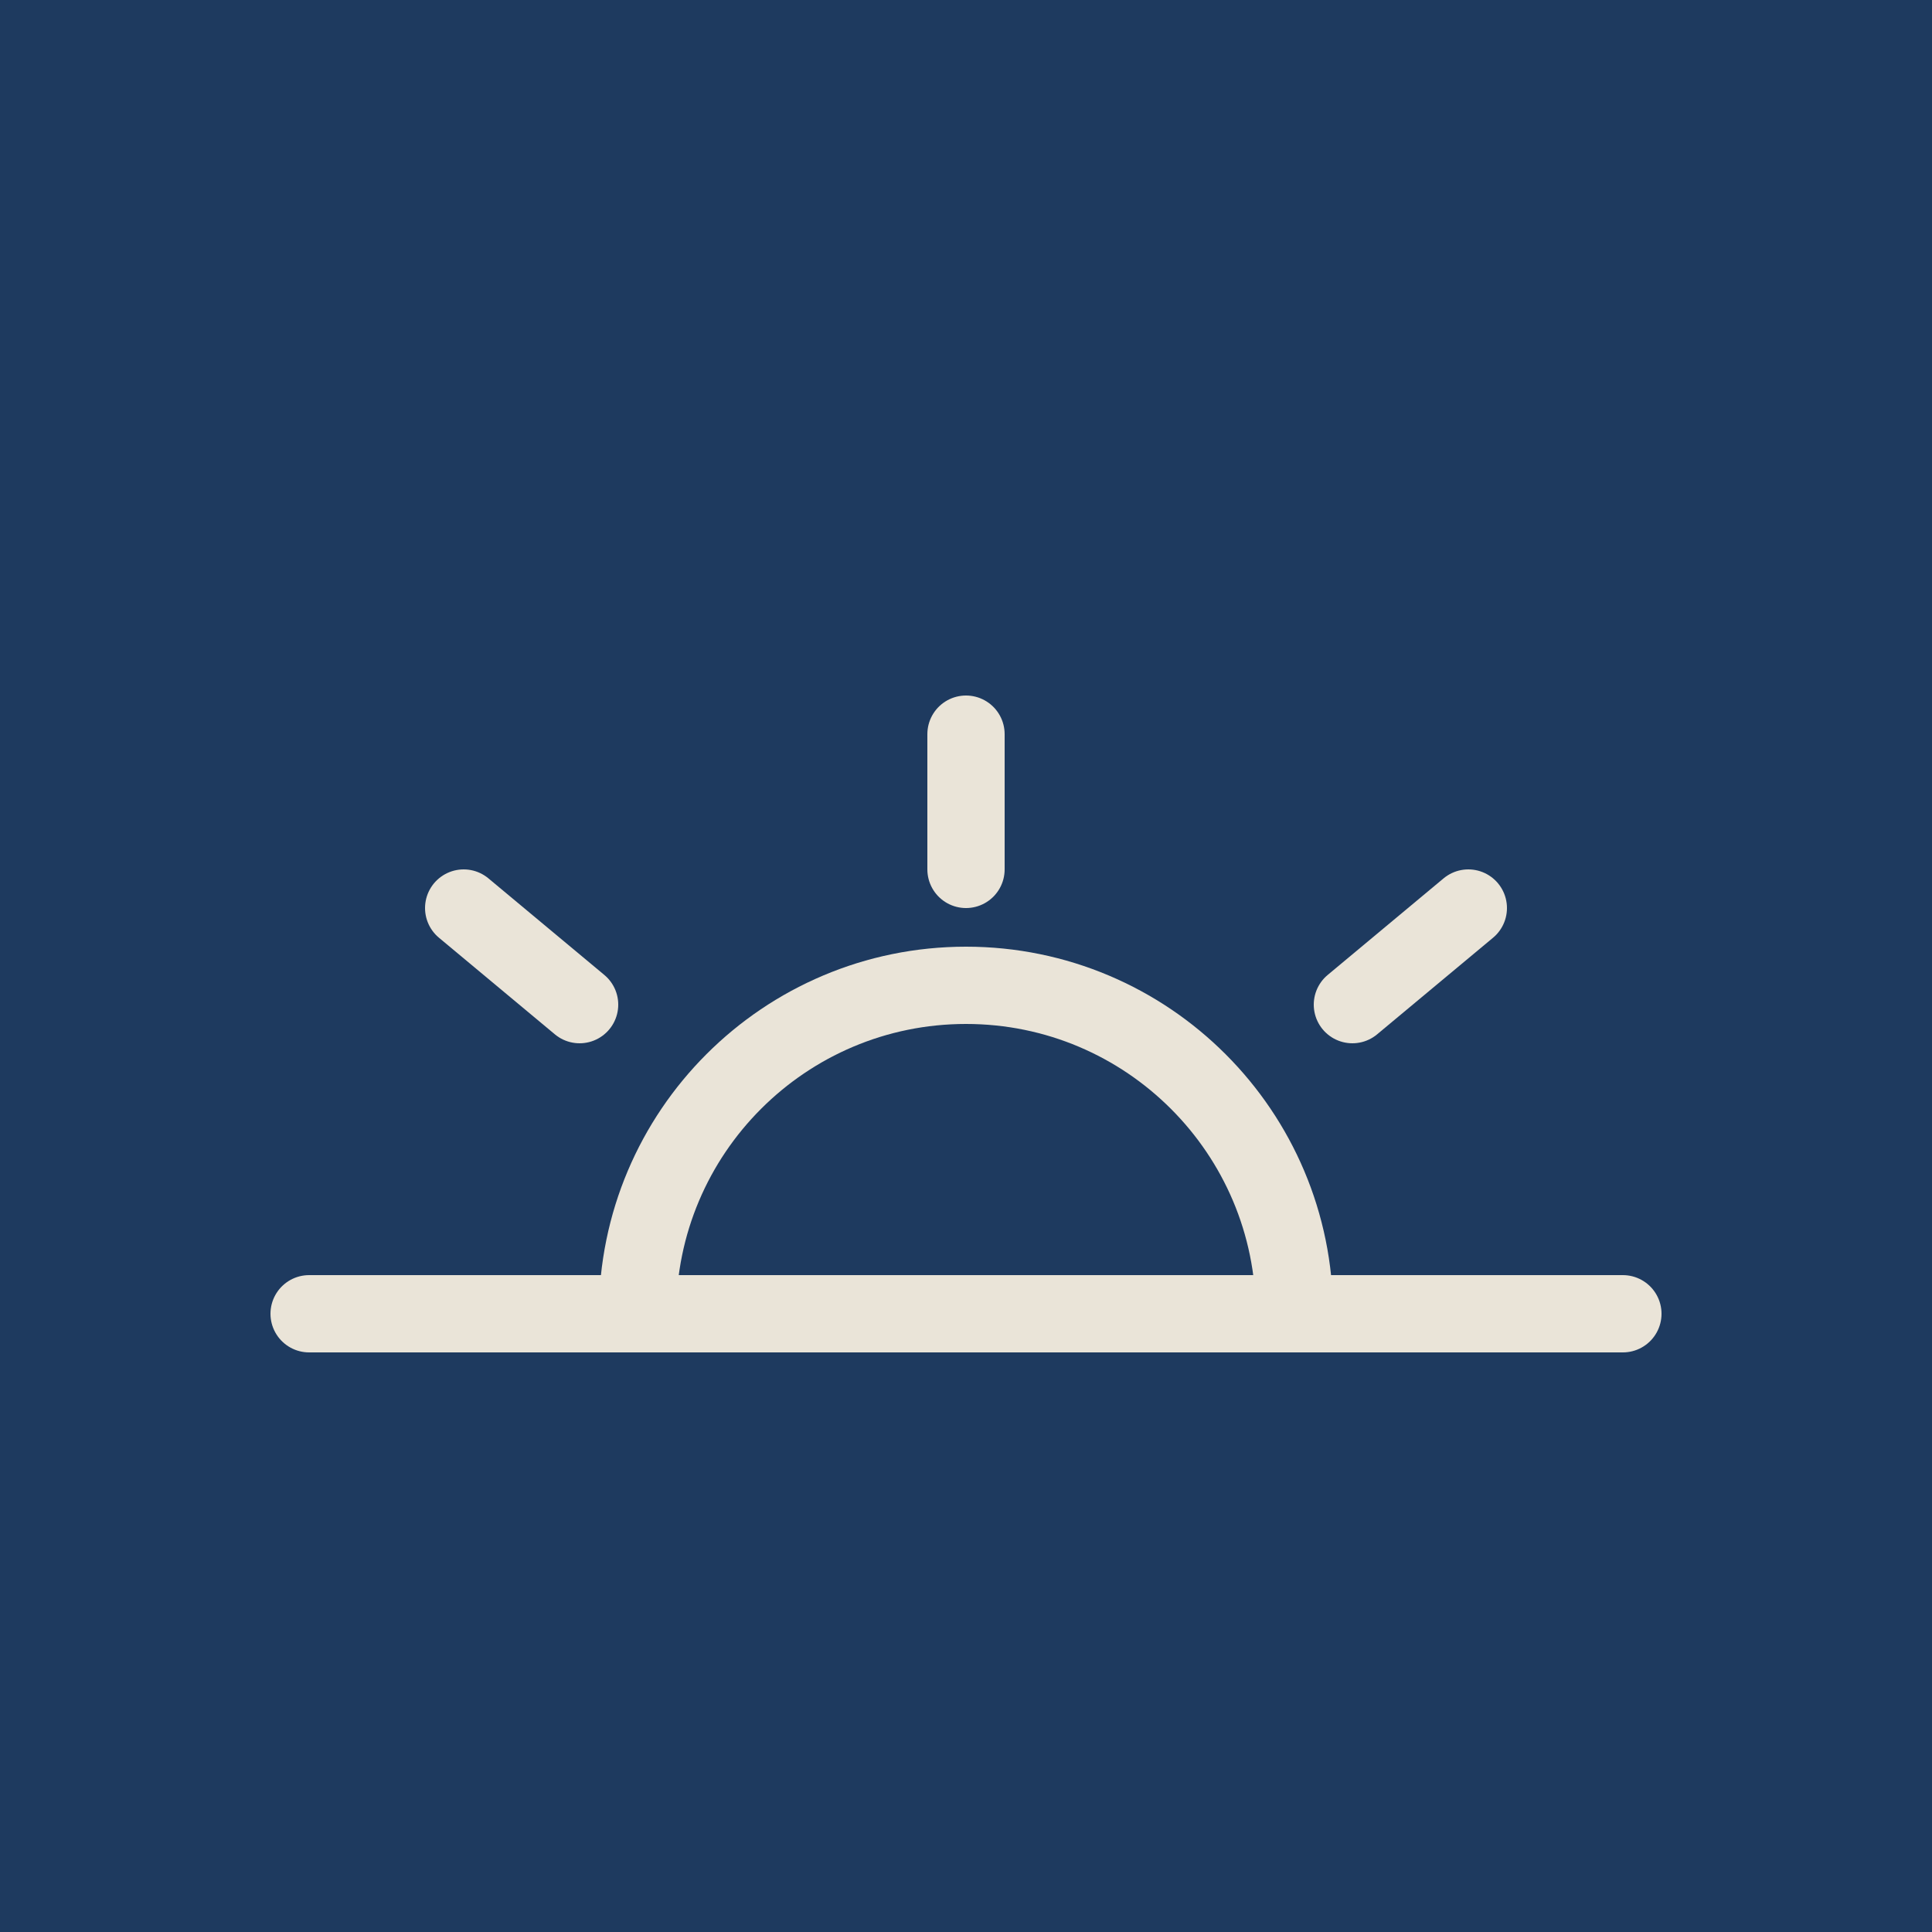
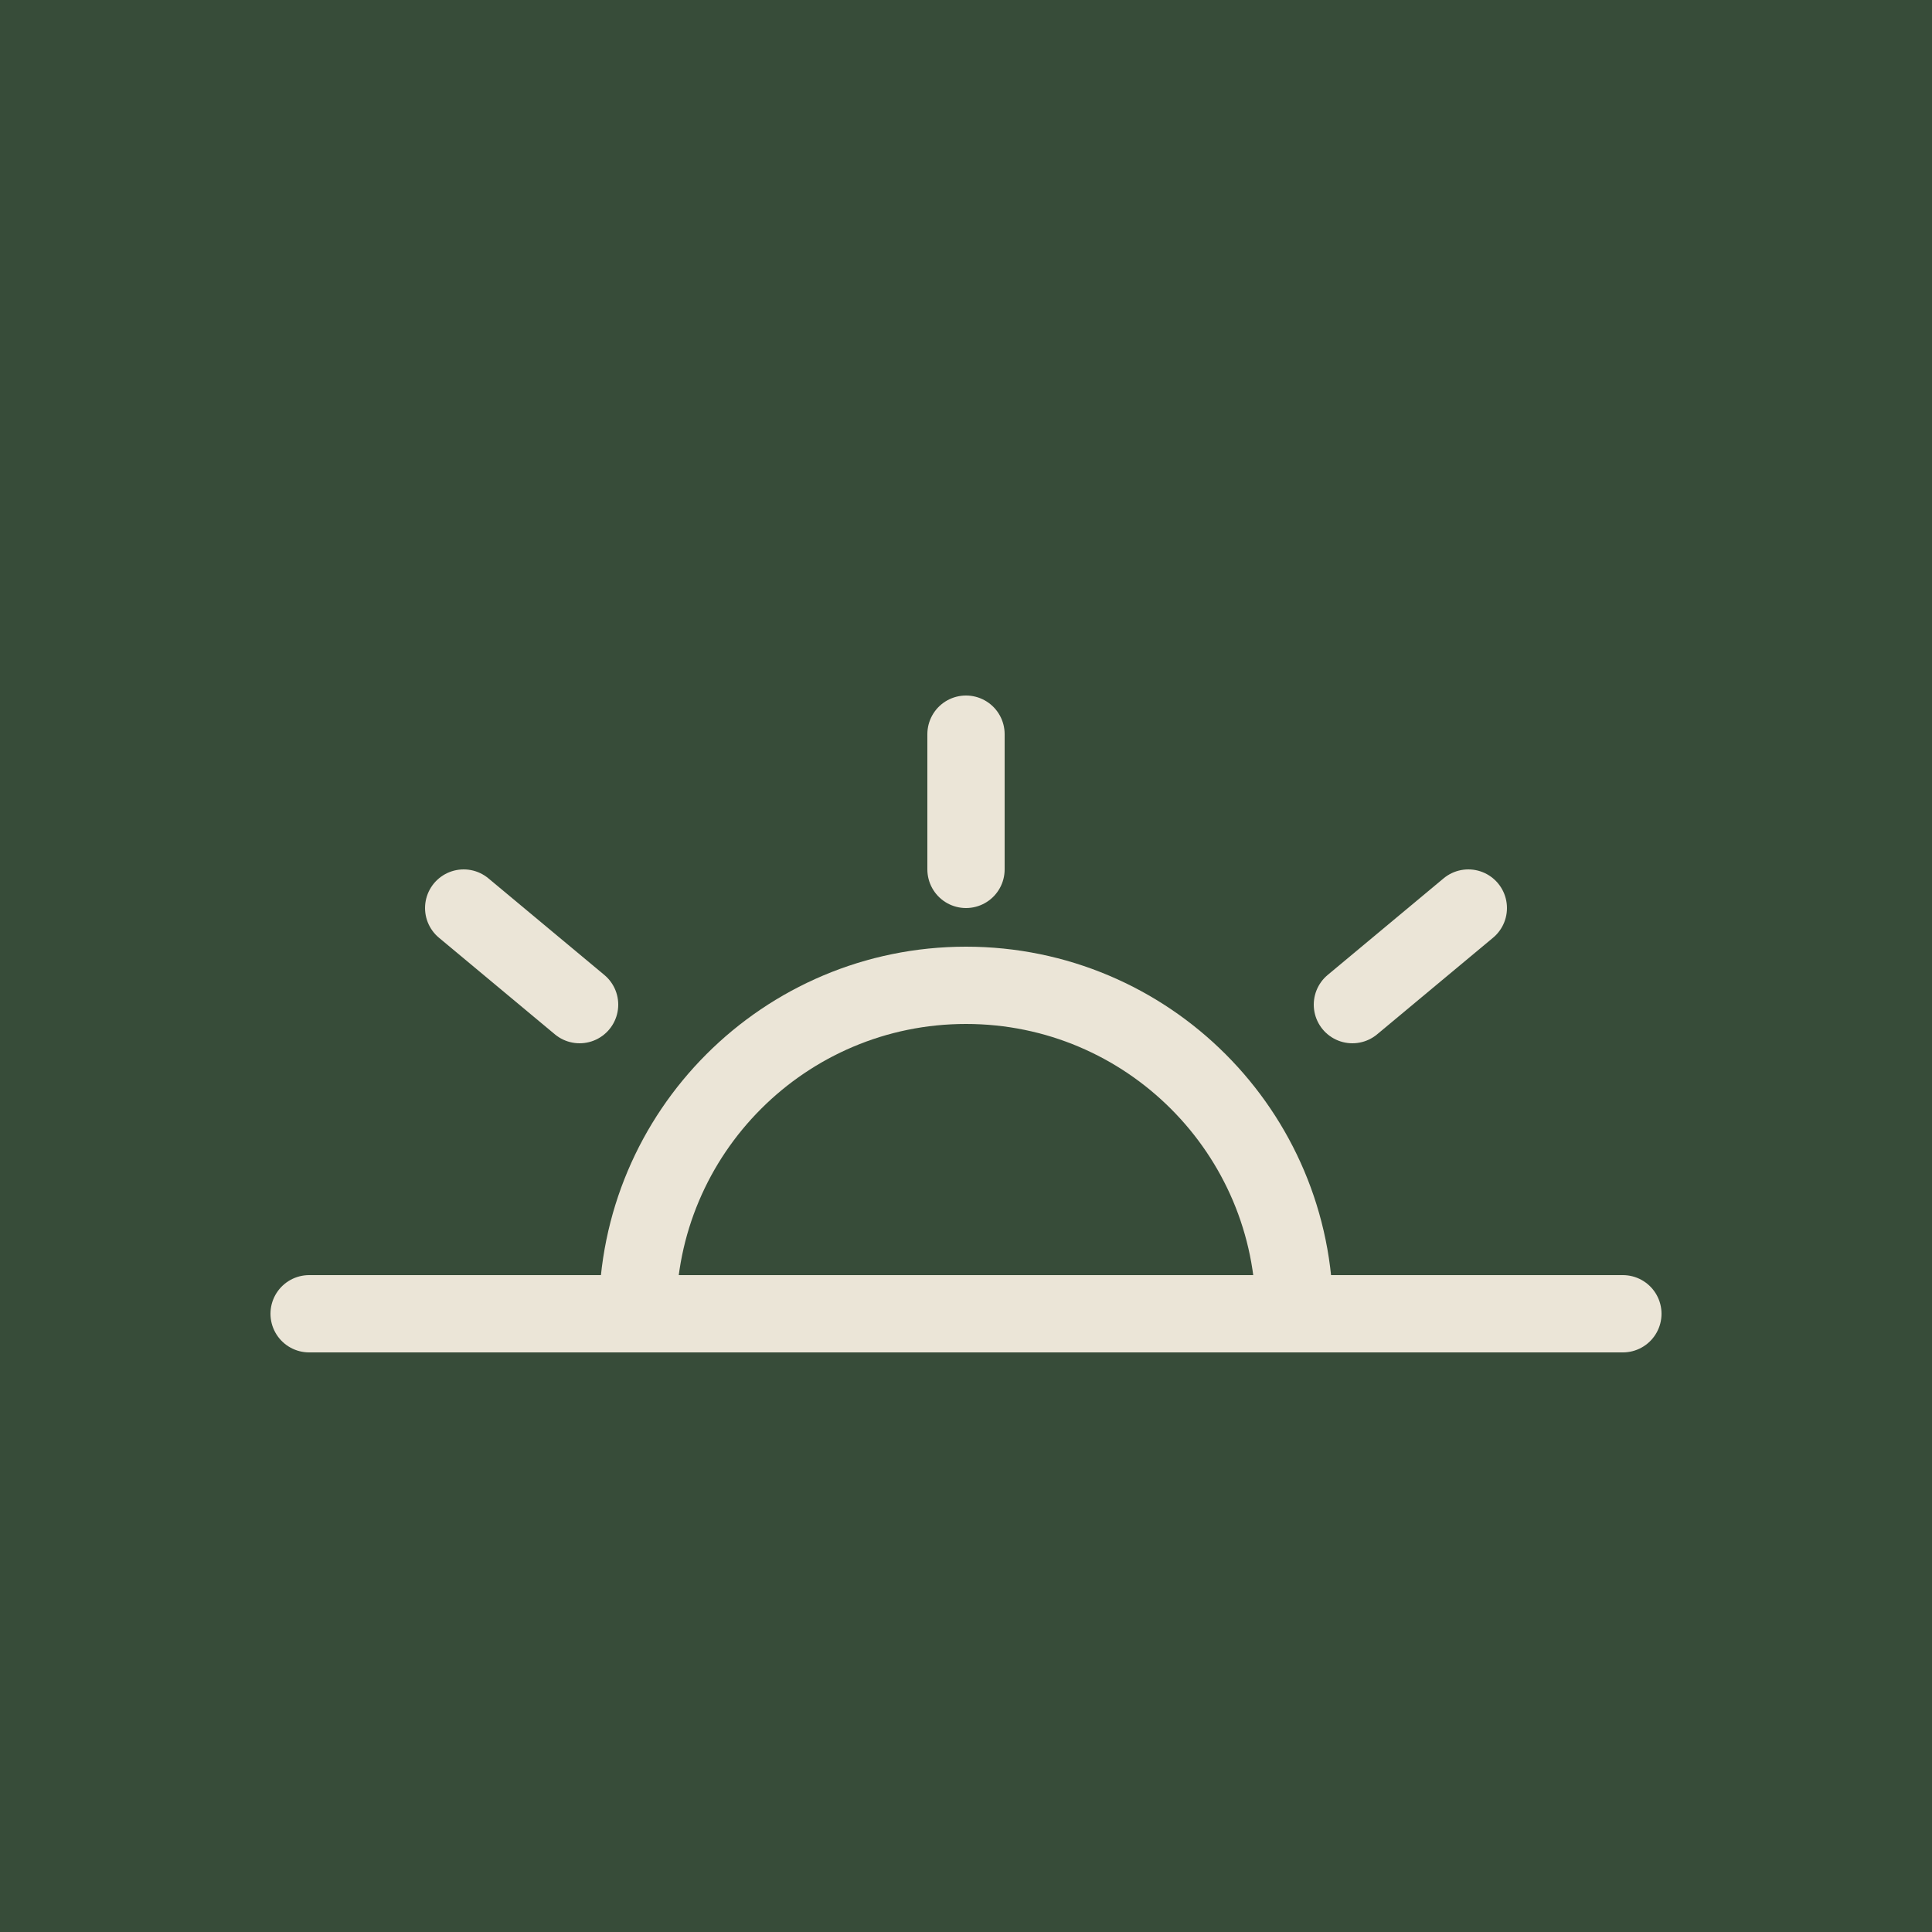
<svg xmlns="http://www.w3.org/2000/svg" viewBox="0 0 100 100">
-   <rect width="100" height="100" fill="#1E3A5F" />
-   <g stroke="#EAE4D8" stroke-width="4" fill="none" stroke-linecap="round">
+   <rect width="100" height="100" fill="#374C39" />
+   <g stroke="#EBE5D7" stroke-width="4" fill="none" stroke-linecap="round">
    <line x1="18" y1="68" x2="82" y2="68" />
    <path d="M 33 68 A 17 17 0 0 1 67 68" />
    <line x1="50" y1="45" x2="50" y2="38" />
    <line x1="30" y1="52" x2="24" y2="47" />
    <line x1="70" y1="52" x2="76" y2="47" />
    <line x1="23" y1="68" x2="16" y2="68" />
    <line x1="77" y1="68" x2="84" y2="68" />
  </g>
</svg>
